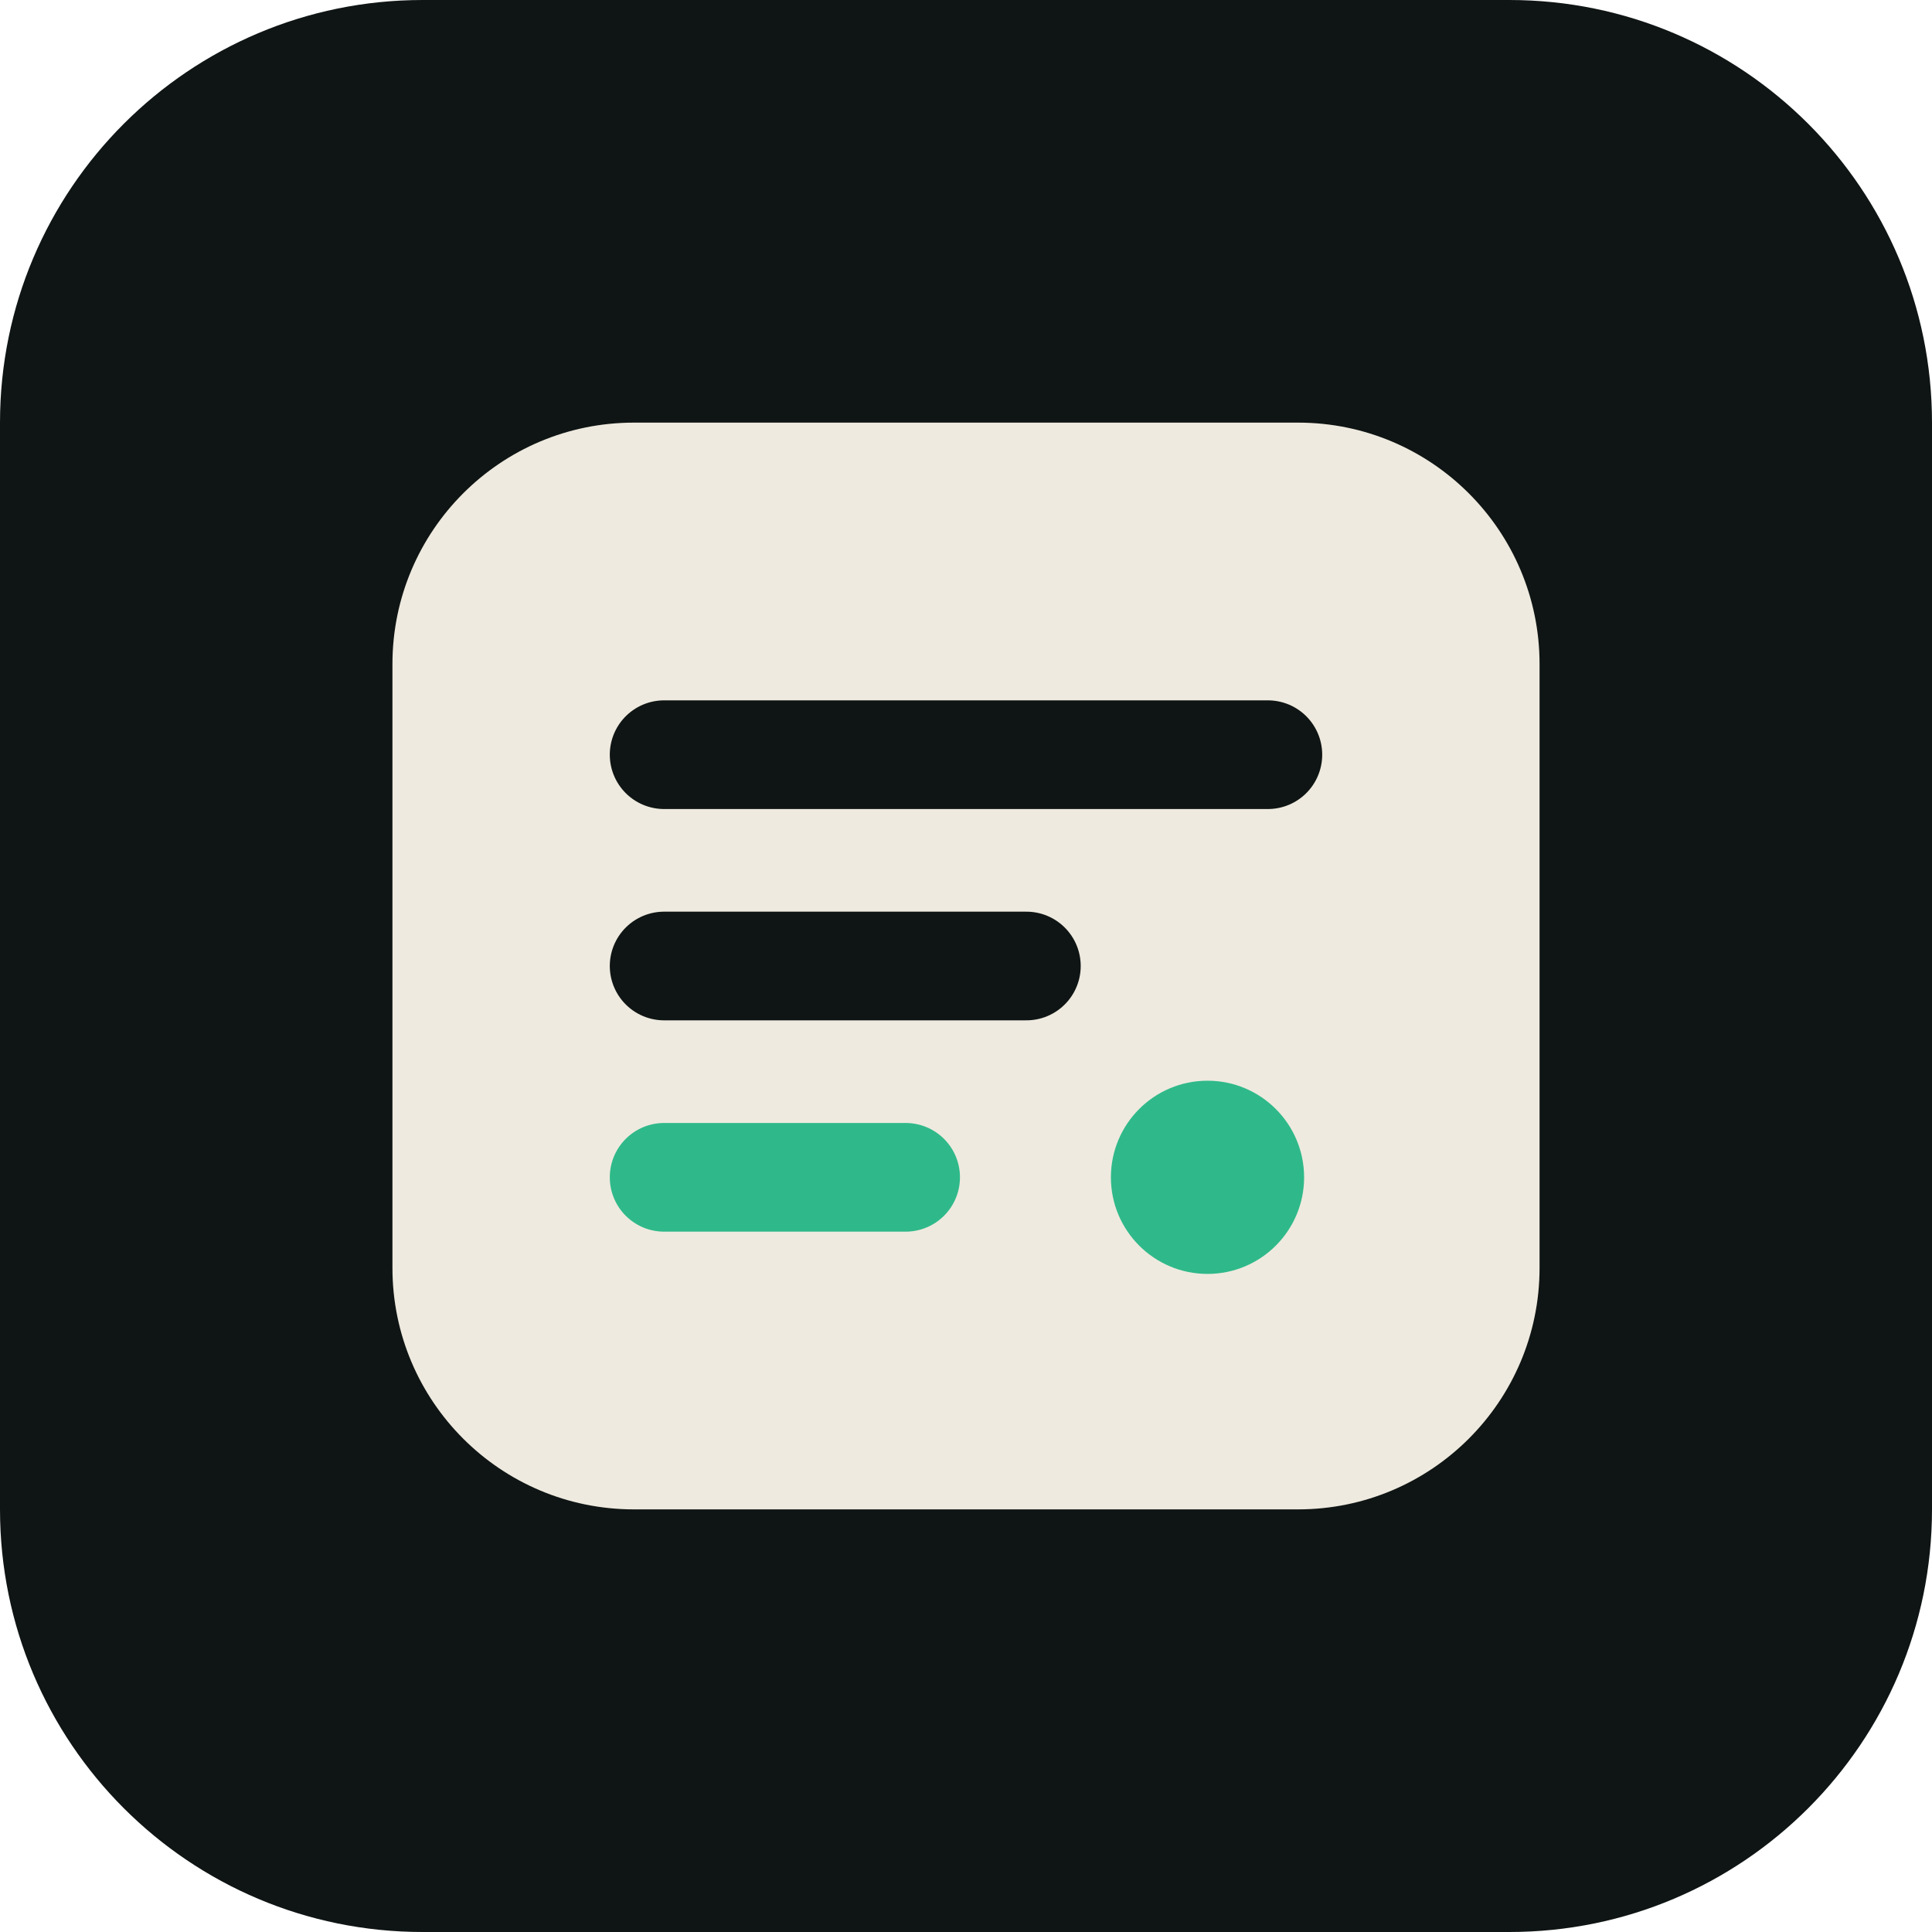
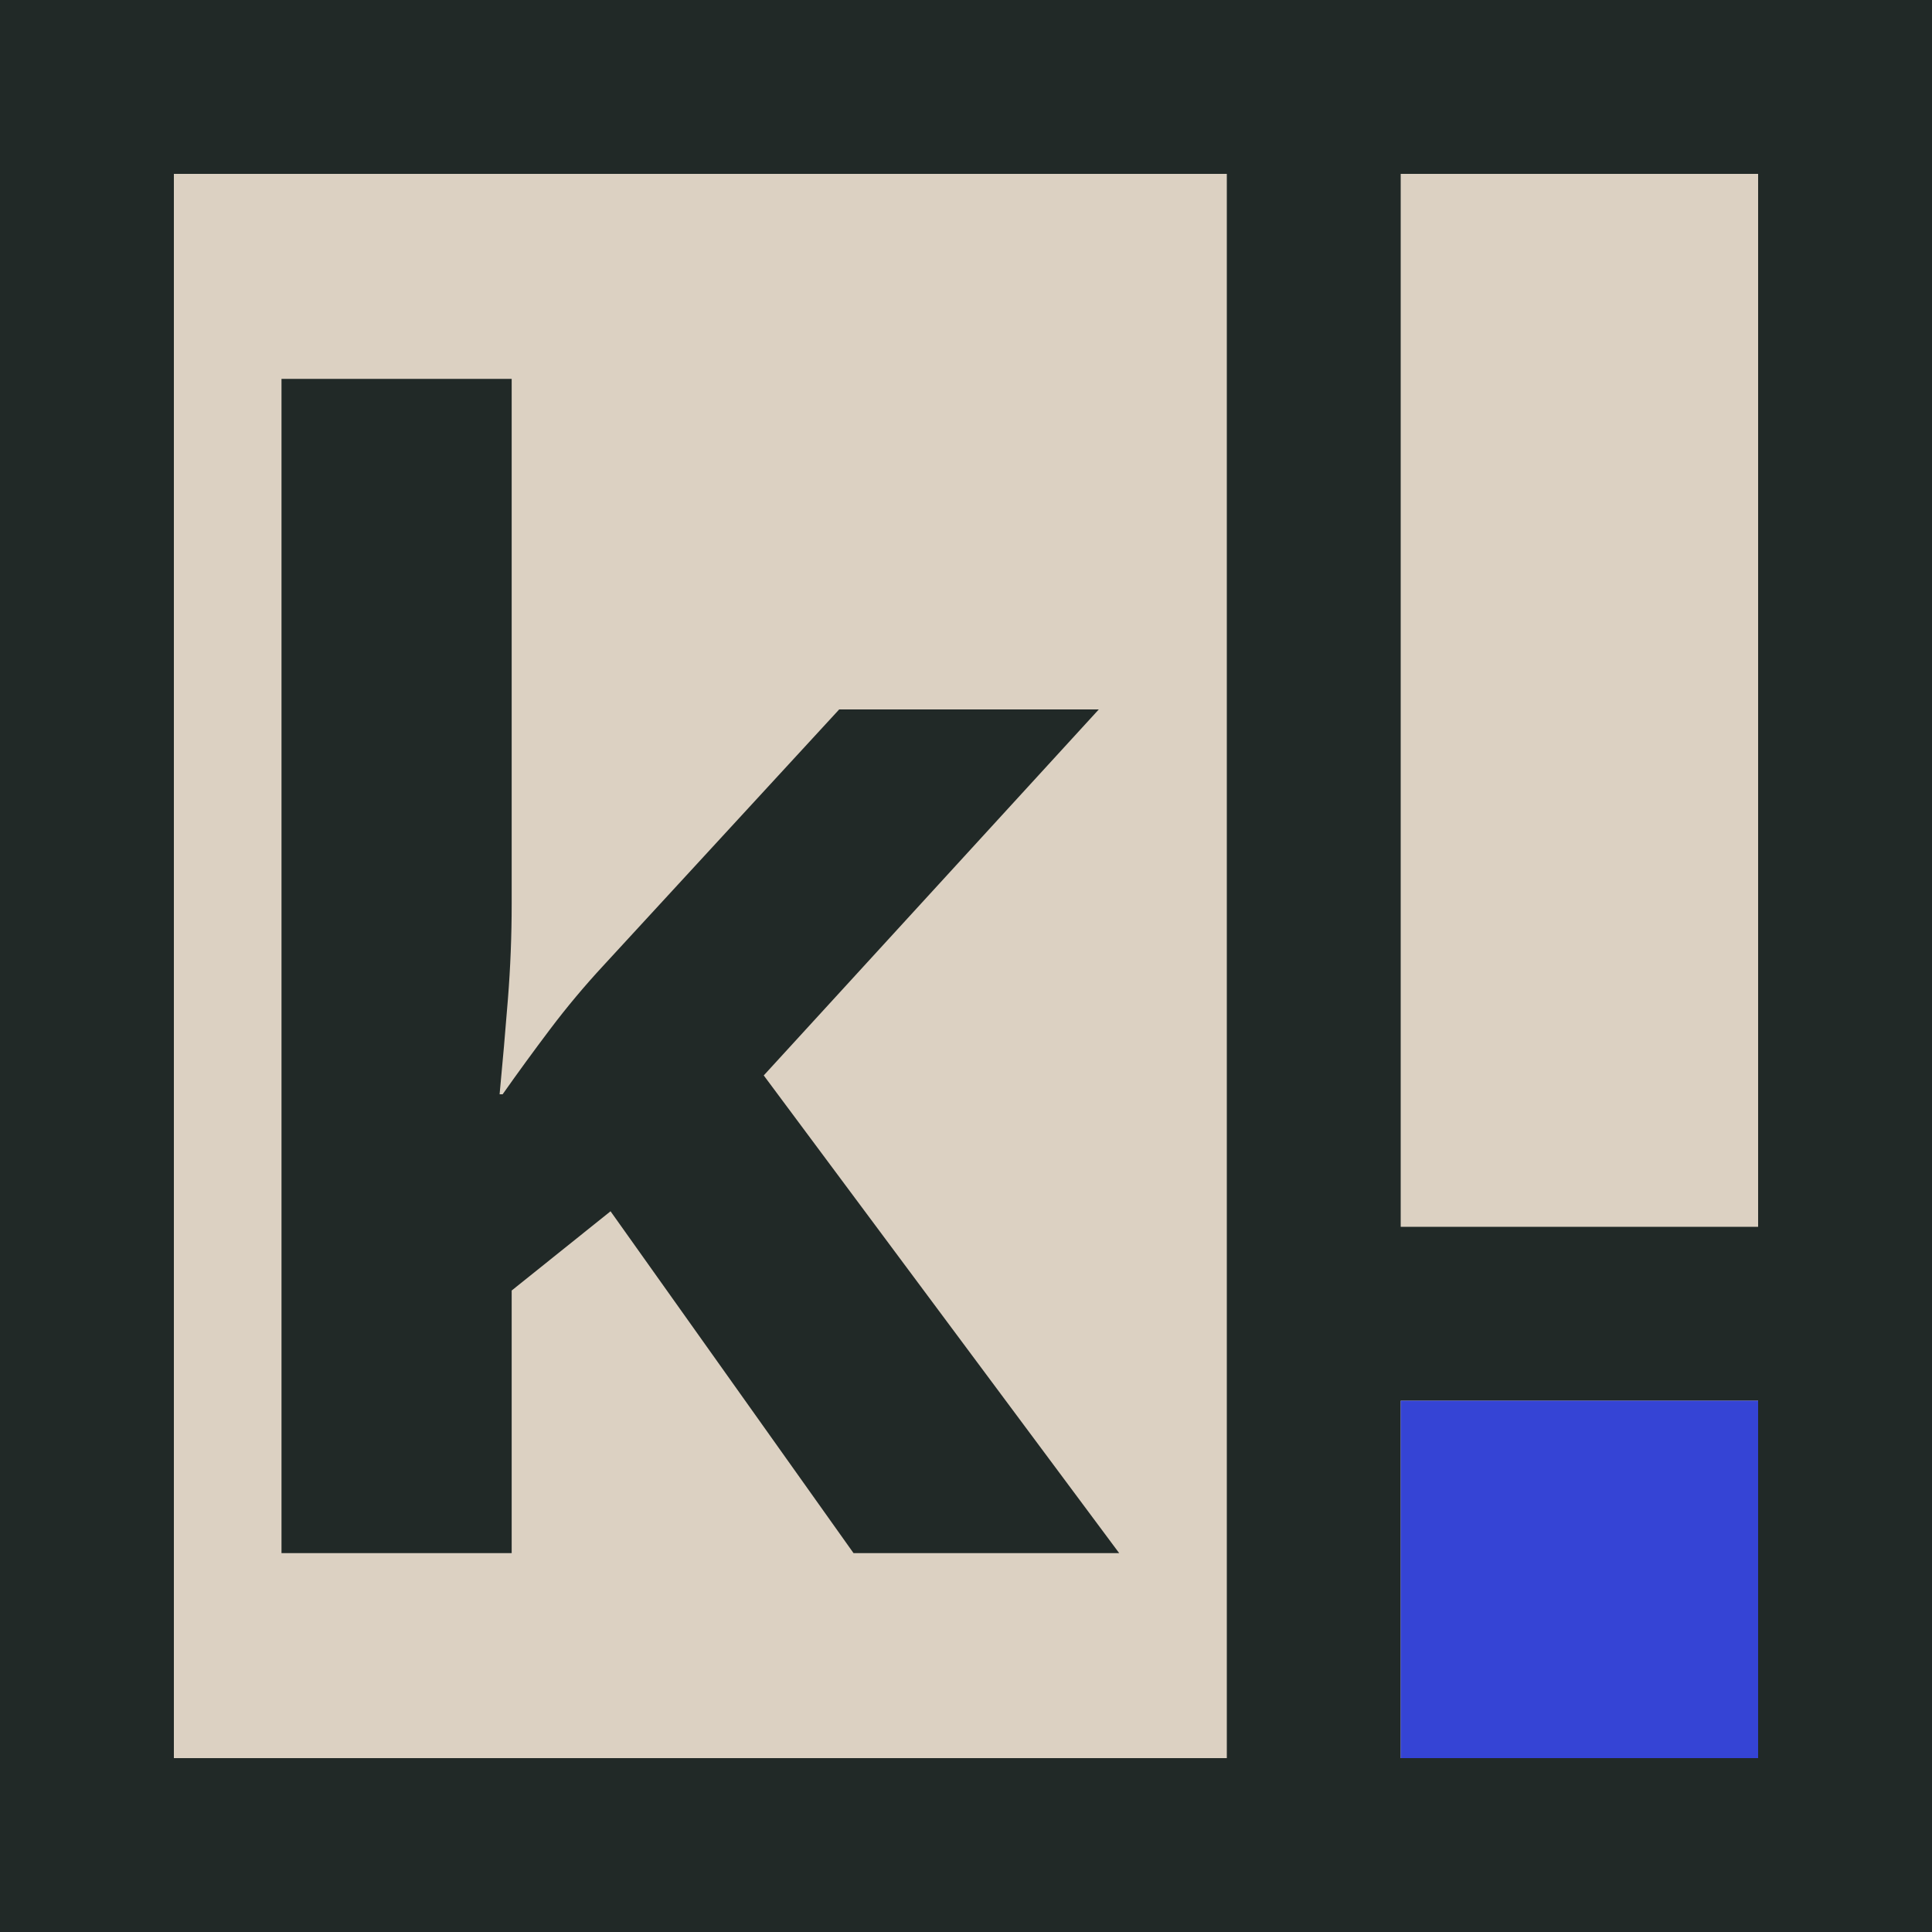
- <svg xmlns="http://www.w3.org/2000/svg" viewBox="0 0 32 32">
-   <rect width="32" height="32" rx="7" fill="#0f1514" />
-   <g transform="translate(4 4)">
-     <rect x="2.5" y="3" width="19" height="18" rx="4" fill="#eeeadf" />
-     <path d="M7 8.5h10M7 12h6" stroke="#0f1514" stroke-width="1.8" stroke-linecap="round" />
-     <path d="M7 15.5h4" stroke="#2fb98a" stroke-width="1.8" stroke-linecap="round" />
-     <circle cx="16" cy="15.5" r="1.6" fill="#2fb98a" />
-   </g>
+ <svg xmlns="http://www.w3.org/2000/svg" viewBox="0 0 1000 1000" role="img" aria-label="kaikei favicon">
+   <rect width="1000" height="1000" fill="#DCD1C2" />
+   <path fill="#212927" d="M0,0h1000v90h-1000ZM0,910h1000v90h-1000ZM0,0h90v1000h-90ZM910,0h90v1000h-90ZM635.0,0h90v1000h-90ZM635.0,635.0h365.0v90h-365.0Z" />
+   <path fill="#212927" d="M264.844 196.094V467.969Q264.844 492.578 262.891 517.188Q260.938 541.797 258.594 566.406H260.156Q272.266 549.219 284.961 532.422Q297.656 515.625 312.109 500.0L434.375 367.188H568.75L395.312 556.641L579.297 803.906H441.797L316.016 626.953L264.844 667.969V803.906H145.703V196.094Z" />
+   <rect x="725.0" y="725.0" width="185.0" height="185.0" fill="#3544D5" />
</svg>
